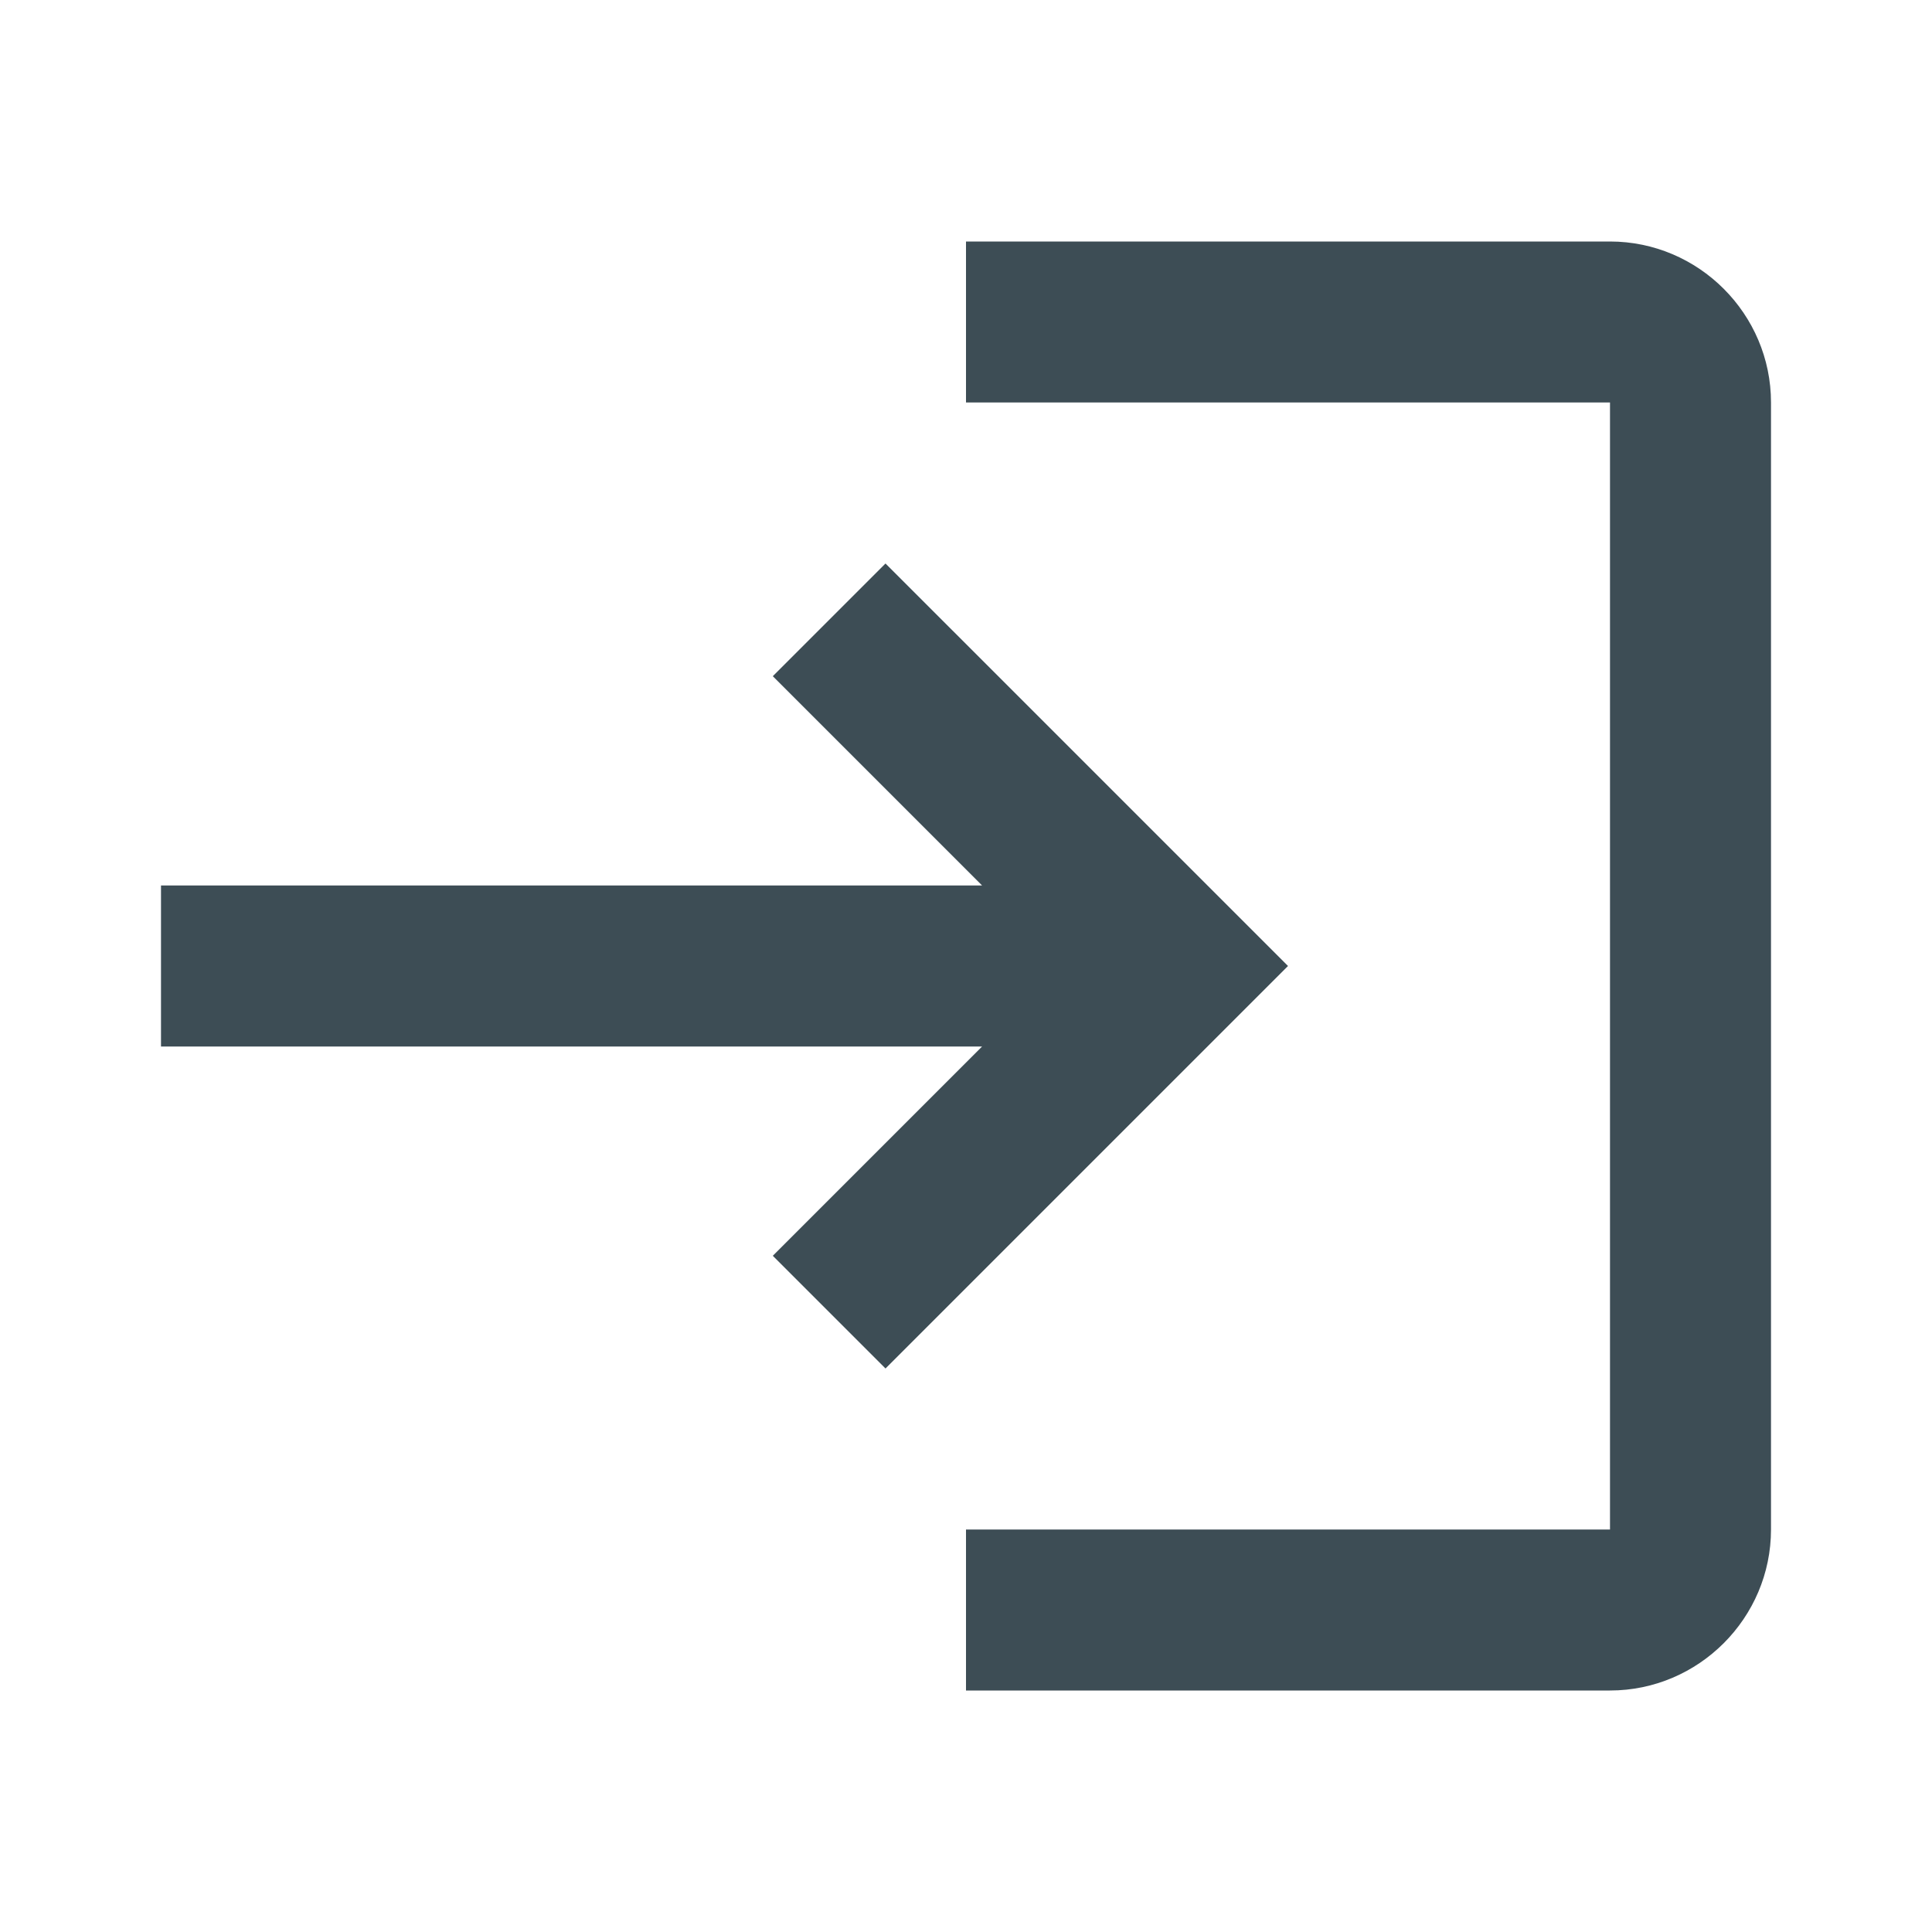
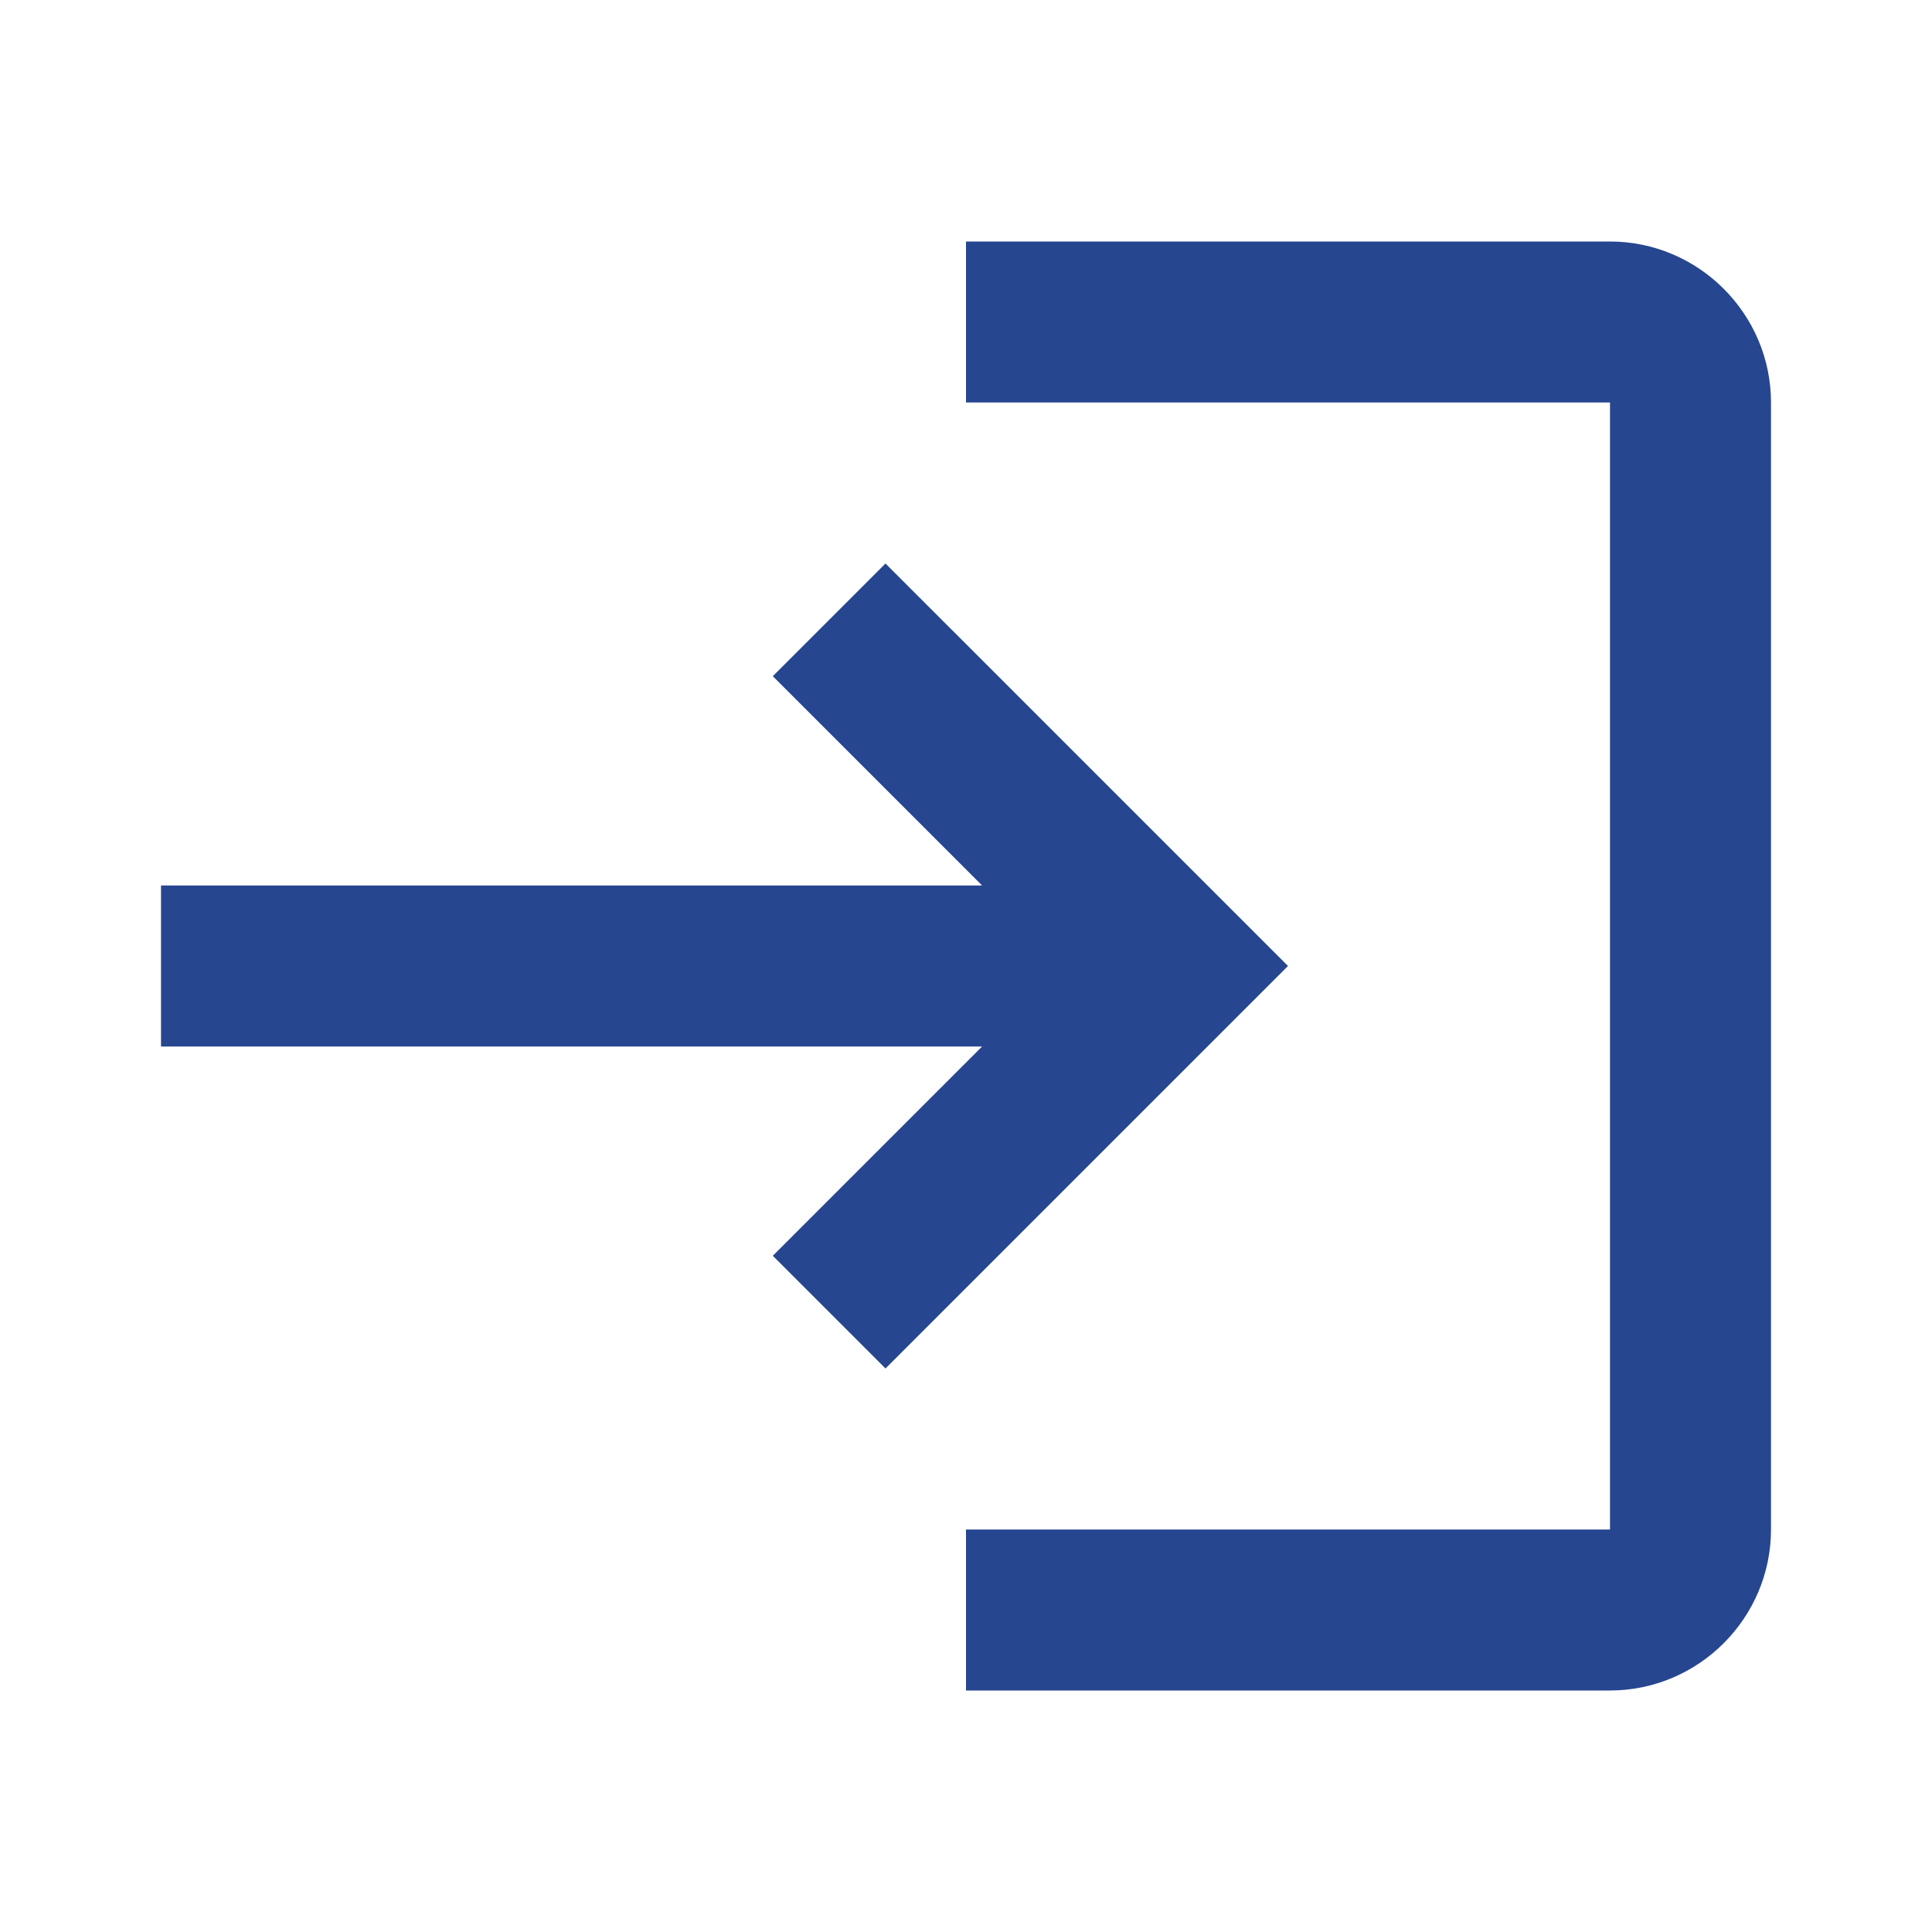
<svg xmlns="http://www.w3.org/2000/svg" enable-background="new 0 0 24 24" height="24px" viewBox="0 0 24 24" width="24px" fill="#000000" version="1.1" id="svg5144">
  <defs id="defs5148" />
  <g id="g5138">
    <rect fill="none" height="24" width="24" id="rect5136" />
  </g>
-   <g id="g5142" style="fill:#3d4d55;fill-opacity:1">
-     <path d="M11,7L9.6,8.4l2.6,2.6H2v2h10.2l-2.6,2.6L11,17l5-5L11,7z M20,19h-8v2h8c1.1,0,2-0.9,2-2V5c0-1.1-0.9-2-2-2h-8v2h8V19z" id="path5140" style="fill:#3d4d55;fill-opacity:1" />
+   <g id="g5142" style="fill:#274690;fill-opacity:1">
+     <path d="M11,7L9.6,8.4l2.6,2.6H2v2h10.2l-2.6,2.6L11,17l5-5L11,7z M20,19h-8v2h8c1.1,0,2-0.9,2-2V5c0-1.1-0.9-2-2-2h-8v2h8V19z" id="path5140" style="fill:#274690;fill-opacity:1" />
  </g>
</svg>
